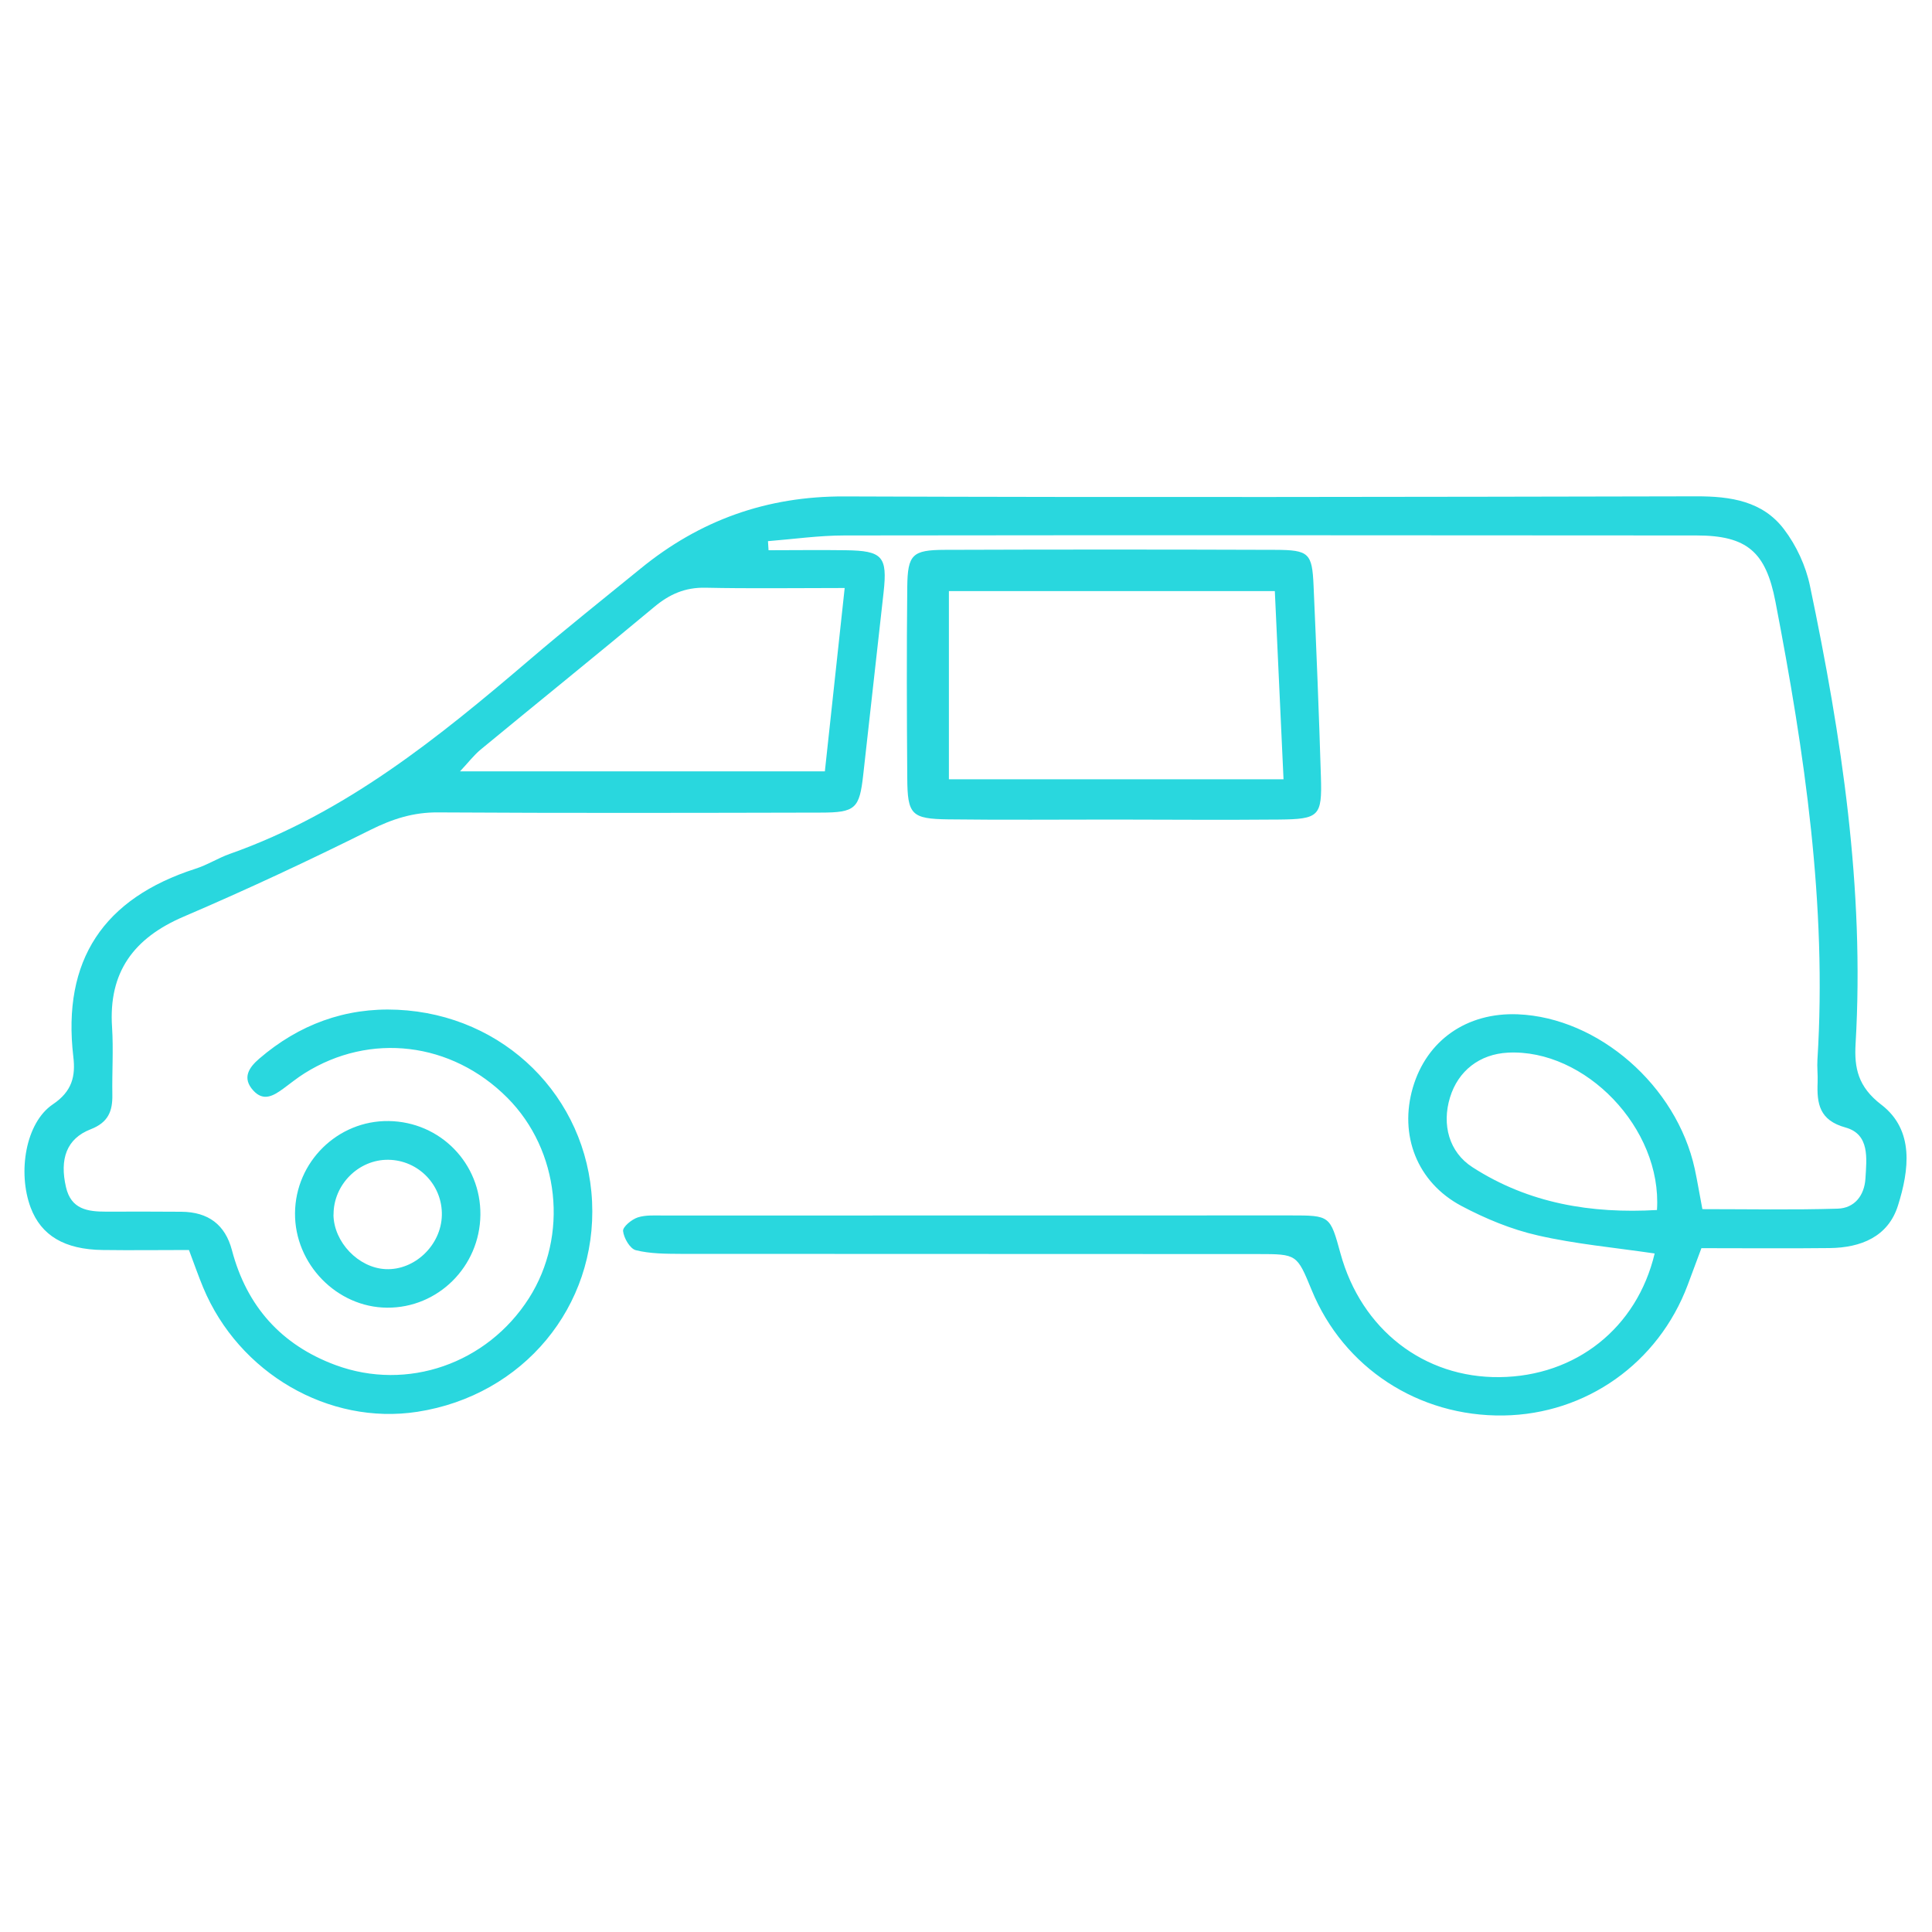
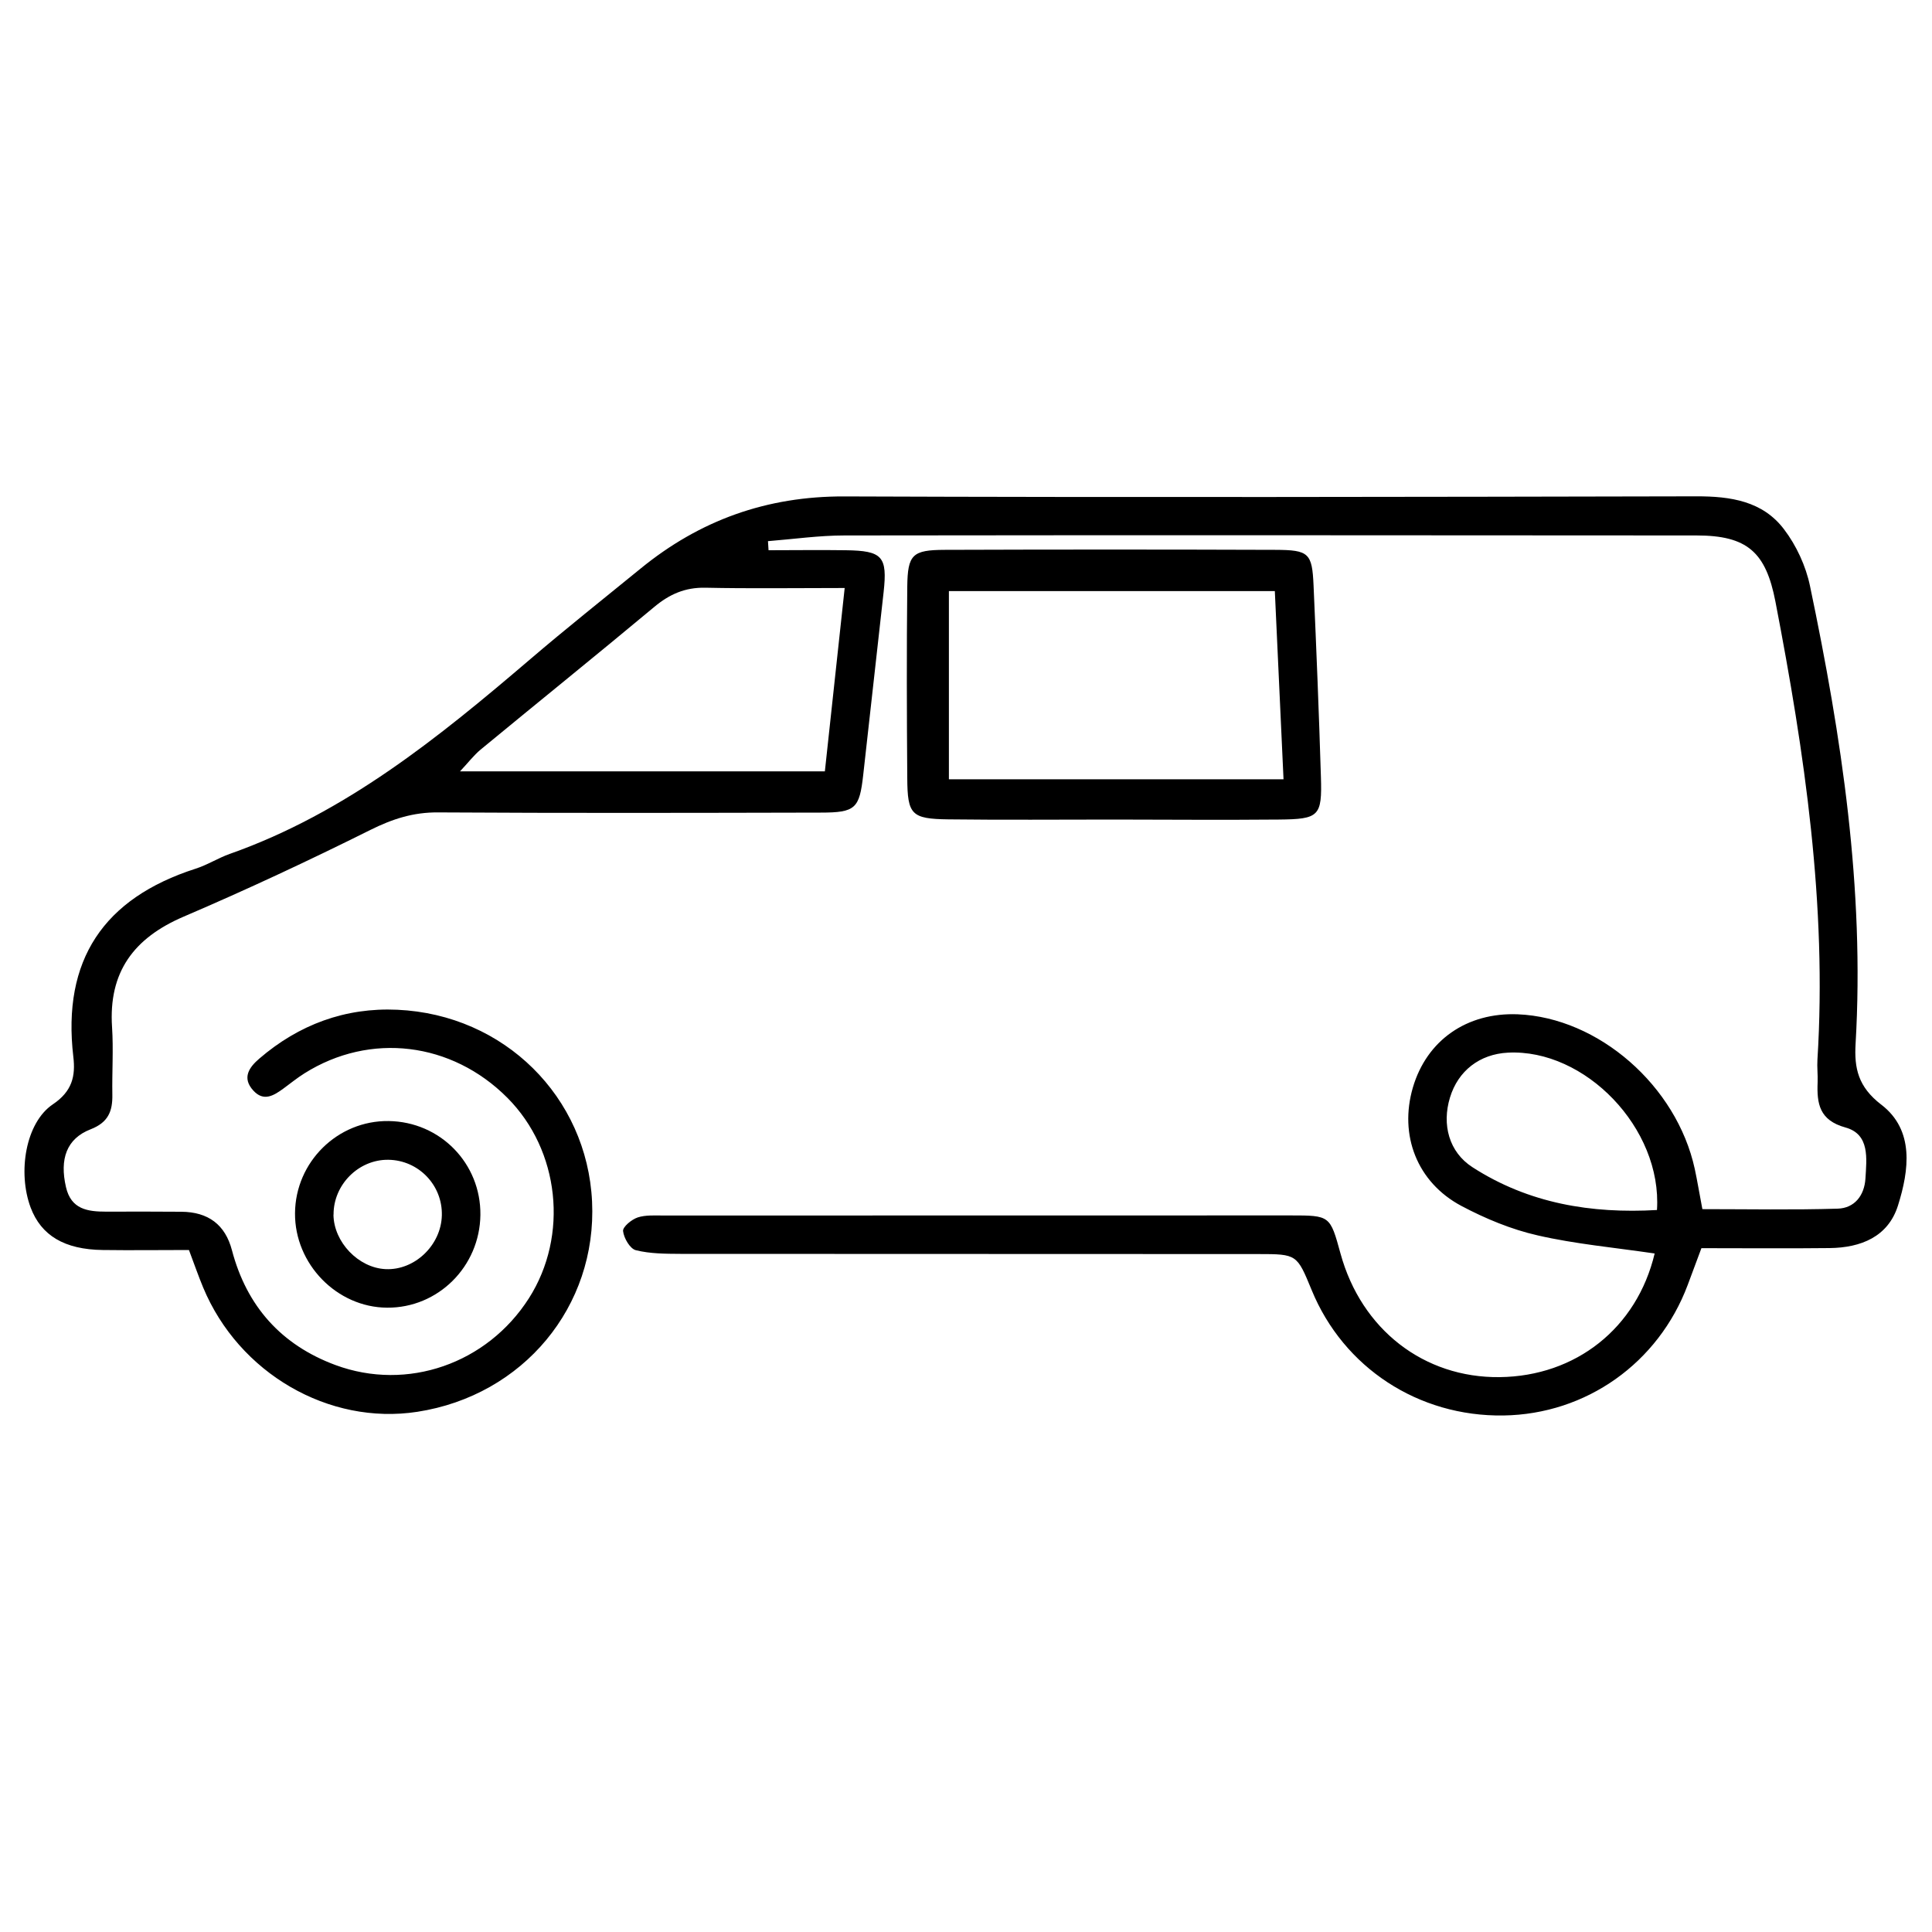
<svg xmlns="http://www.w3.org/2000/svg" width="200" height="200" viewBox="0 0 200 200" fill="none">
-   <path d="M194.73 114.34C192.35 112.5 191.94 110.58 192.09 108.04C193.03 92 190.64 76.27 187.37 60.66C186.94 58.59 185.96 56.47 184.68 54.79C182.47 51.87 179.15 51.37 175.61 51.38C146.21 51.44 116.81 51.5 87.41 51.39C79.38 51.36 72.44 53.85 66.3 58.87C62.49 61.98 58.63 65.04 54.89 68.24C45.41 76.34 35.78 84.16 23.8 88.39C22.58 88.82 21.47 89.54 20.24 89.93C10.72 92.99 6.42 99.39 7.59 109.39C7.83 111.39 7.48 112.97 5.47 114.32C2.65 116.22 1.81 121.35 3.17 125C4.26 127.9 6.67 129.35 10.64 129.4C13.6 129.44 16.56 129.4 19.56 129.4C20.12 130.89 20.54 132.1 21.03 133.28C24.72 142.15 34.03 147.56 43.2 146.15C54.16 144.46 61.81 135.25 61.29 124.38C60.77 113.55 52.2 105.03 41.14 104.53C35.75 104.28 30.94 106.06 26.84 109.59C25.8 110.48 25.01 111.58 26.23 112.9C27.29 114.06 28.33 113.42 29.32 112.7C30.05 112.17 30.75 111.59 31.52 111.11C38.32 106.83 46.76 107.86 52.52 113.64C57.94 119.08 58.89 127.91 54.75 134.4C50.43 141.16 42.17 144.06 34.73 141.31C29.12 139.23 25.54 135.23 24.01 129.42C23.317 126.787 21.57 125.46 18.77 125.44C16.18 125.42 13.59 125.42 11 125.43C9.08 125.43 7.36 125.2 6.83 122.89C6.16 119.99 6.88 117.87 9.39 116.9C11.21 116.19 11.66 115.03 11.63 113.32C11.59 110.99 11.75 108.65 11.6 106.33C11.22 100.64 13.84 97.11 18.99 94.9C25.53 92.1 31.99 89.08 38.35 85.91C40.62 84.78 42.78 84.08 45.33 84.1C58.54 84.18 71.75 84.15 84.96 84.12C88.57 84.12 88.97 83.69 89.36 80.22C90.07 73.92 90.77 67.61 91.47 61.31C91.88 57.6 91.35 57.01 87.55 56.96C84.89 56.92 82.22 56.96 79.56 56.96C79.54 56.65 79.52 56.33 79.5 56.02C82.14 55.81 84.78 55.43 87.42 55.43C116.82 55.39 146.22 55.41 175.62 55.43C180.87 55.43 182.8 57.15 183.79 62.27C186.81 77.94 189.14 93.67 188.14 109.7C188.09 110.47 188.19 111.25 188.16 112.03C188.07 114.25 188.33 115.97 191.05 116.72C193.58 117.42 193.23 119.94 193.11 122C193 123.76 191.98 125.07 190.23 125.12C185.61 125.26 180.99 125.17 176.23 125.17C175.91 123.51 175.71 122.25 175.44 121C173.56 112.39 165.47 105.34 157.12 105C151.85 104.79 147.7 107.68 146.26 112.58C144.82 117.5 146.68 122.38 151.27 124.83C153.76 126.15 156.45 127.27 159.19 127.89C163.07 128.78 167.07 129.14 171.29 129.76C169.45 137.49 163.12 142.47 155.24 142.56C147.4 142.65 140.93 137.63 138.77 129.77C137.69 125.83 137.69 125.82 133.59 125.82C111.96 125.82 90.33 125.82 68.7 125.83C67.8 125.83 66.83 125.76 66.01 126.03C65.38 126.24 64.45 127.01 64.5 127.44C64.58 128.17 65.22 129.27 65.82 129.42C67.3 129.79 68.89 129.79 70.43 129.8C90.38 129.82 110.32 129.8 130.27 129.82C134.26 129.82 134.26 129.85 135.78 133.54C139.08 141.59 146.84 146.66 155.64 146.53C164.2 146.4 171.67 141.11 174.71 133.02C175.16 131.83 175.6 130.65 176.13 129.21C180.64 129.21 185.02 129.25 189.41 129.2C192.63 129.16 195.46 128.04 196.48 124.79C197.63 121.13 198.19 117 194.76 114.36L194.73 114.34ZM87.44 60.88C86.72 67.51 86.07 73.53 85.39 79.85H47.62C48.45 78.97 49.03 78.2 49.75 77.6C55.74 72.66 61.78 67.79 67.74 62.82C69.31 61.51 70.92 60.8 73.01 60.84C77.64 60.94 82.27 60.87 87.44 60.87V60.88ZM171.53 125.26C164.73 125.65 158.26 124.59 152.43 120.83C149.99 119.26 149.25 116.41 150.1 113.62C150.94 110.85 153.17 109.12 156.1 108.97C164.07 108.56 172.07 116.78 171.53 125.25V125.26Z" fill="#29D7DE" />
-   <path d="M132.36 84.84C136.56 84.8 136.87 84.51 136.74 80.41C136.54 73.81 136.27 67.21 135.98 60.62C135.83 57.26 135.51 56.93 132 56.92C120.6 56.88 109.21 56.88 97.81 56.92C94.45 56.93 93.96 57.4 93.92 60.73C93.85 67.33 93.87 73.94 93.92 80.54C93.94 84.34 94.35 84.77 98.17 84.82C103.87 84.89 109.57 84.84 115.26 84.84C120.96 84.85 126.66 84.89 132.35 84.84H132.36ZM98.23 80.67V61.19H131.97C132.26 67.49 132.55 73.85 132.87 80.67H98.23Z" fill="#29D7DE" />
-   <path d="M49.73 125.77C49.79 120.44 45.58 116.12 40.23 116.05C34.95 115.98 30.58 120.28 30.54 125.59C30.5 130.85 34.87 135.34 40.07 135.37C45.35 135.41 49.67 131.11 49.73 125.76V125.77ZM34.53 125.74C34.51 122.64 37.12 120.02 40.2 120.06C43.33 120.1 45.82 122.69 45.74 125.82C45.66 128.91 42.92 131.52 39.92 131.38C37.1 131.25 34.55 128.58 34.52 125.74H34.53Z" fill="#29D7DE" />
+   <path d="M194.73 114.34C192.35 112.5 191.94 110.58 192.09 108.04C193.03 92 190.64 76.27 187.37 60.66C186.94 58.59 185.96 56.47 184.68 54.79C182.47 51.87 179.15 51.37 175.61 51.38C146.21 51.44 116.81 51.5 87.41 51.39C79.38 51.36 72.44 53.85 66.3 58.87C62.49 61.98 58.63 65.04 54.89 68.24C45.41 76.34 35.78 84.16 23.8 88.39C22.58 88.82 21.47 89.54 20.24 89.93C10.72 92.99 6.42 99.39 7.59 109.39C7.83 111.39 7.48 112.97 5.47 114.32C2.65 116.22 1.81 121.35 3.17 125C4.26 127.9 6.67 129.35 10.64 129.4C13.6 129.44 16.56 129.4 19.56 129.4C20.12 130.89 20.54 132.1 21.03 133.28C24.72 142.15 34.03 147.56 43.2 146.15C54.16 144.46 61.81 135.25 61.29 124.38C60.77 113.55 52.2 105.03 41.14 104.53C35.75 104.28 30.94 106.06 26.84 109.59C25.8 110.48 25.01 111.58 26.23 112.9C27.29 114.06 28.33 113.42 29.32 112.7C30.05 112.17 30.75 111.59 31.52 111.11C38.32 106.83 46.76 107.86 52.52 113.64C57.94 119.08 58.89 127.91 54.75 134.4C50.43 141.16 42.17 144.06 34.73 141.31C29.12 139.23 25.54 135.23 24.01 129.42C23.317 126.787 21.57 125.46 18.77 125.44C16.18 125.42 13.59 125.42 11 125.43C9.08 125.43 7.36 125.2 6.83 122.89C6.16 119.99 6.88 117.87 9.39 116.9C11.21 116.19 11.66 115.03 11.63 113.32C11.59 110.99 11.75 108.65 11.6 106.33C11.22 100.64 13.84 97.11 18.99 94.9C25.53 92.1 31.99 89.08 38.35 85.91C40.62 84.78 42.78 84.08 45.33 84.1C58.54 84.18 71.75 84.15 84.96 84.12C88.57 84.12 88.97 83.69 89.36 80.22C90.07 73.92 90.77 67.61 91.47 61.31C91.88 57.6 91.35 57.01 87.55 56.96C84.89 56.92 82.22 56.96 79.56 56.96C79.54 56.65 79.52 56.33 79.5 56.02C82.14 55.81 84.78 55.43 87.42 55.43C116.82 55.39 146.22 55.41 175.62 55.43C180.87 55.43 182.8 57.15 183.79 62.27C186.81 77.94 189.14 93.67 188.14 109.7C188.09 110.47 188.19 111.25 188.16 112.03C188.07 114.25 188.33 115.97 191.05 116.72C193.58 117.42 193.23 119.94 193.11 122C193 123.76 191.98 125.07 190.23 125.12C185.61 125.26 180.99 125.17 176.23 125.17C175.91 123.51 175.71 122.25 175.44 121C173.56 112.39 165.47 105.34 157.12 105C151.85 104.79 147.7 107.68 146.26 112.58C144.82 117.5 146.68 122.38 151.27 124.83C153.76 126.15 156.45 127.27 159.19 127.89C163.07 128.78 167.07 129.14 171.29 129.76C169.45 137.49 163.12 142.47 155.24 142.56C147.4 142.65 140.93 137.63 138.77 129.77C137.69 125.83 137.69 125.82 133.59 125.82C111.96 125.82 90.33 125.82 68.7 125.83C67.8 125.83 66.83 125.76 66.01 126.03C65.38 126.24 64.45 127.01 64.5 127.44C64.58 128.17 65.22 129.27 65.82 129.42C67.3 129.79 68.89 129.79 70.43 129.8C90.38 129.82 110.32 129.8 130.27 129.82C134.26 129.82 134.26 129.85 135.78 133.54C139.08 141.59 146.84 146.66 155.64 146.53C164.2 146.4 171.67 141.11 174.71 133.02C175.16 131.83 175.6 130.65 176.13 129.21C180.64 129.21 185.02 129.25 189.41 129.2C192.63 129.16 195.46 128.04 196.48 124.79C197.63 121.13 198.19 117 194.76 114.36L194.73 114.34ZM87.44 60.88C86.72 67.51 86.07 73.53 85.39 79.85H47.62C48.45 78.97 49.03 78.2 49.75 77.6C55.74 72.66 61.78 67.79 67.74 62.82C69.31 61.51 70.92 60.8 73.01 60.84C77.64 60.94 82.27 60.87 87.44 60.87V60.88ZM171.53 125.26C164.73 125.65 158.26 124.59 152.43 120.83C149.99 119.26 149.25 116.41 150.1 113.62C150.94 110.85 153.17 109.12 156.1 108.97C164.07 108.56 172.07 116.78 171.53 125.25V125.26Z" fill="currentColor" />
+   <path d="M132.36 84.84C136.56 84.8 136.87 84.51 136.74 80.41C136.54 73.81 136.27 67.21 135.98 60.62C135.83 57.26 135.51 56.93 132 56.92C120.6 56.88 109.21 56.88 97.81 56.92C94.45 56.93 93.96 57.4 93.92 60.73C93.85 67.33 93.87 73.94 93.92 80.54C93.94 84.34 94.35 84.77 98.17 84.82C103.87 84.89 109.57 84.84 115.26 84.84C120.96 84.85 126.66 84.89 132.35 84.84H132.36ZM98.23 80.67V61.19H131.97C132.26 67.49 132.55 73.85 132.87 80.67H98.23Z" fill="currentColor" />
+   <path d="M49.73 125.77C49.79 120.44 45.58 116.12 40.23 116.05C34.95 115.98 30.58 120.28 30.54 125.59C30.5 130.85 34.87 135.34 40.07 135.37C45.35 135.41 49.67 131.11 49.73 125.76V125.77ZM34.53 125.74C34.51 122.64 37.12 120.02 40.2 120.06C43.33 120.1 45.82 122.69 45.74 125.82C45.66 128.91 42.92 131.52 39.92 131.38C37.1 131.25 34.55 128.58 34.52 125.74H34.53Z" fill="currentColor" />
</svg>
